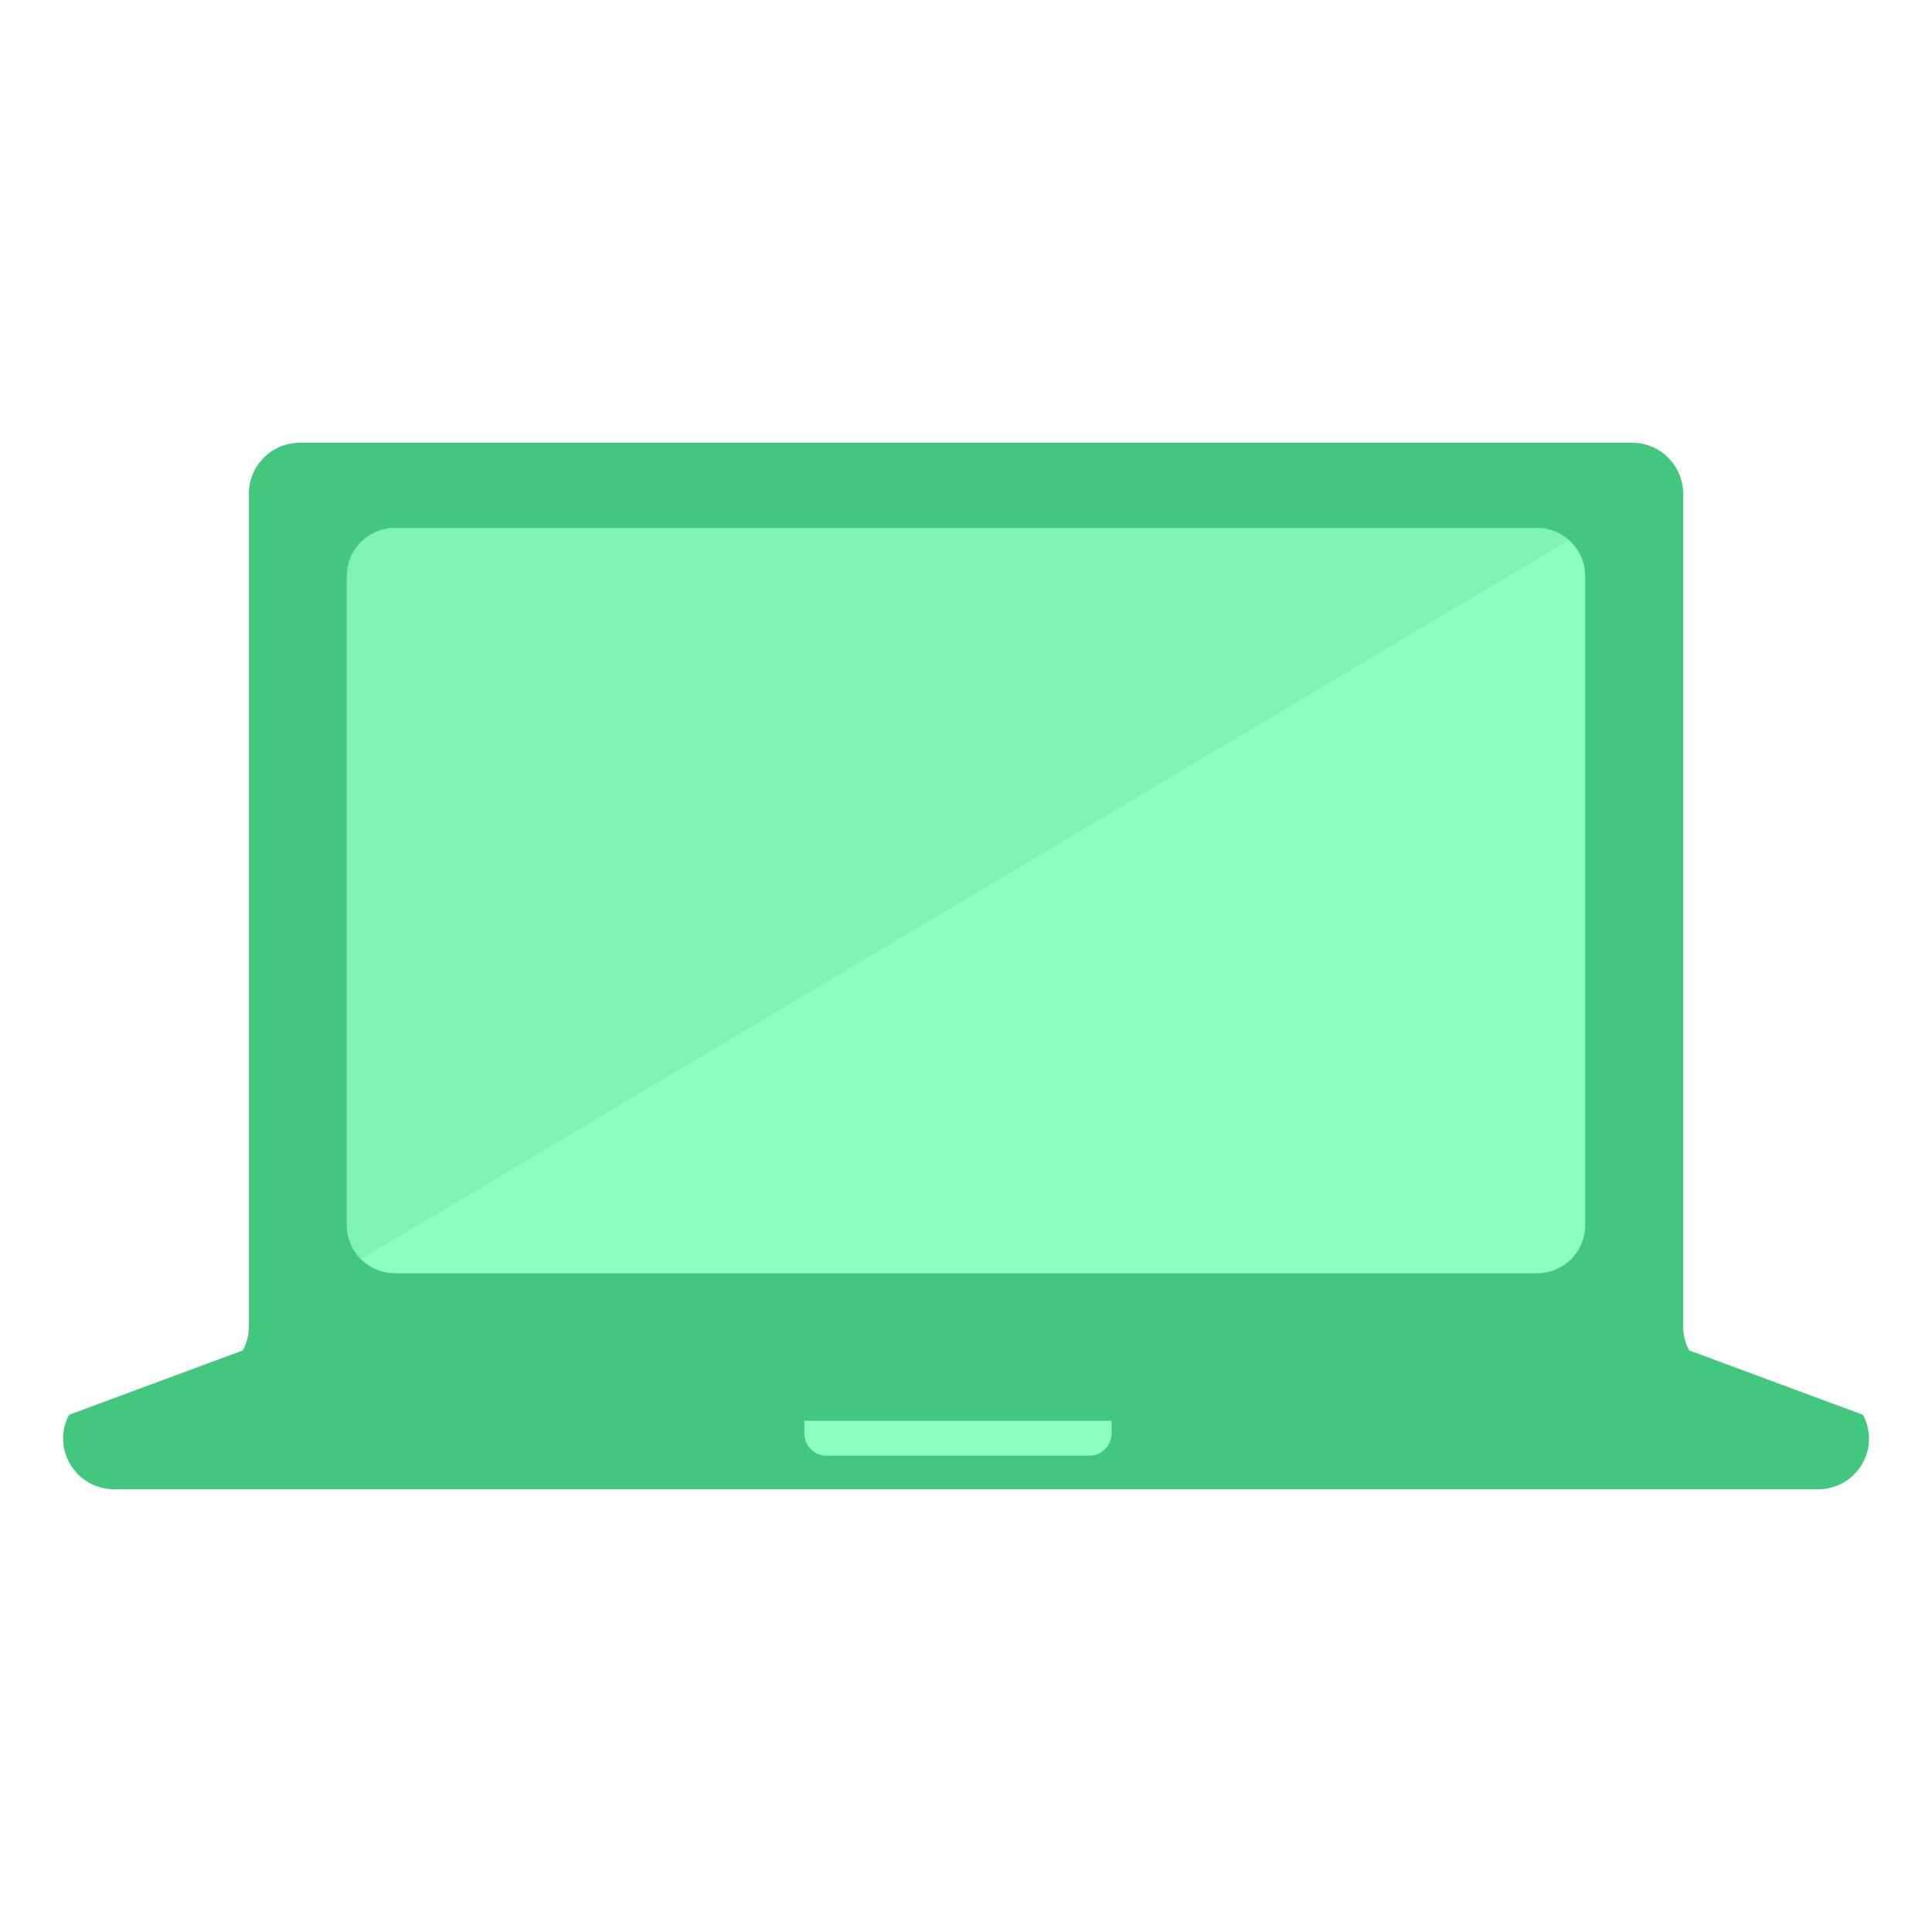
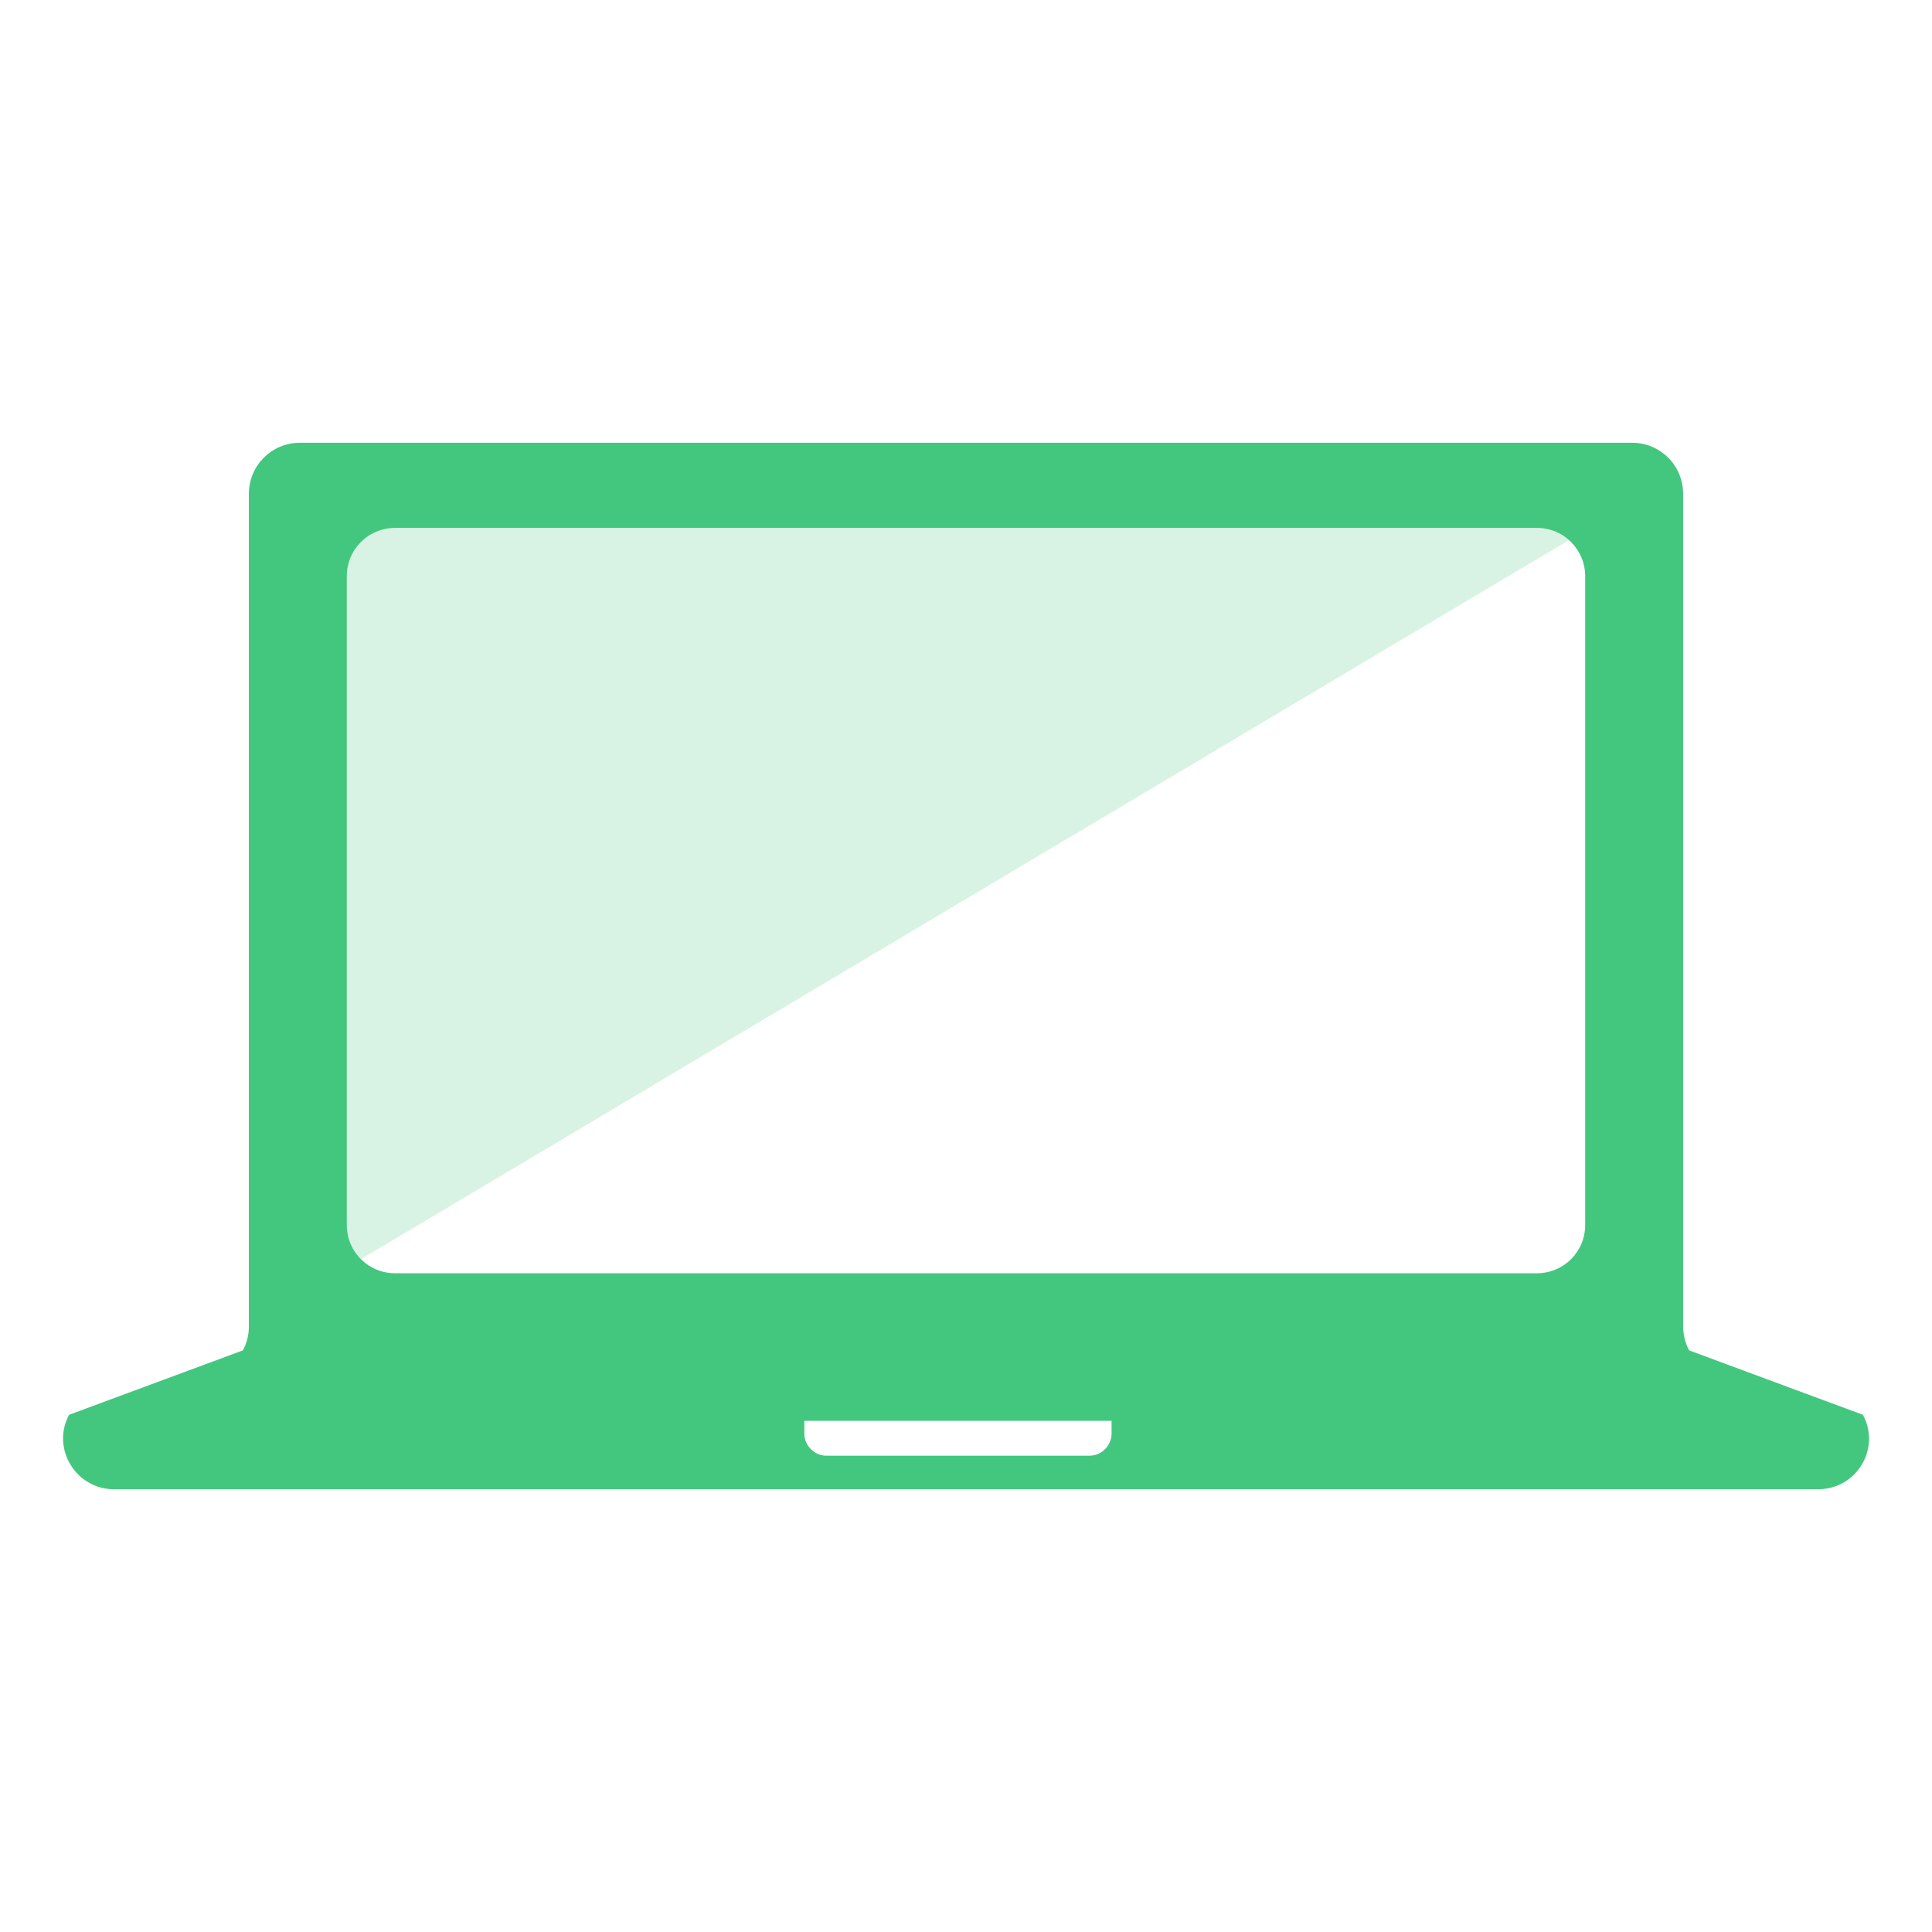
<svg xmlns="http://www.w3.org/2000/svg" version="1.1" id="Layer_1" x="0px" y="0px" viewBox="0 0 288 288" style="enable-background:new 0 0 288 288;" xml:space="preserve">
  <style type="text/css">
- 	.st0{fill:#43C77E;}
- 	.st1{fill:#8FFFC0;}
- 	.st2{opacity:0.21;fill:#43C77E;enable-background:new    ;}
+ 	.st0{opacity:0.21;fill:#43C77E;enable-background:new    ;}
+ 	.st1{fill:#43C77E;}
</style>
  <g>
-     <path class="st0" d="M37.1,197.7V73.6c0-4.2,3.4-7.6,7.6-7.6h198.6c4.2,0,7.6,3.4,7.6,7.6v124.1c0,1.2,0.3,2.5,0.9,3.6l25.9,9.6   c2.7,5-0.9,11.1-6.7,11.1H17c-5.7,0-9.4-6.1-6.7-11.1l25.9-9.6C36.8,200.2,37.1,199,37.1,197.7z" />
-     <path class="st1" d="M51.7,182.6V85.9c0-4,3.2-7.2,7.2-7.2h170.2c4,0,7.2,3.2,7.2,7.2v96.7c0,4-3.2,7.2-7.2,7.2H58.9   C54.9,189.8,51.7,186.6,51.7,182.6z" />
-     <path class="st2" d="M53.8,187.7c-1.3-1.3-2.1-3.1-2.1-5.1V85.9c0-4,3.2-7.2,7.2-7.2h170.2c1.8,0,3.5,0.7,4.8,1.8L53.8,187.7z" />
-     <path class="st1" d="M165.7,211.8v1.9c0,1.8-1.5,3.3-3.3,3.3h-39.2c-1.8,0-3.3-1.5-3.3-3.3v-1.9H165.7z" />
+     <path class="st0" d="M53.8,187.7c-1.3-1.3-2.1-3.1-2.1-5.1V85.9c0-4,3.2-7.2,7.2-7.2h170.2c1.8,0,3.5,0.7,4.8,1.8L53.8,187.7z" />
+     <path class="st1" d="M277.7,210.9l-25.9-9.6c-0.6-1.1-0.9-2.4-0.9-3.6V73.6c0-4.2-3.4-7.6-7.6-7.6H44.7c-4.2,0-7.6,3.4-7.6,7.6   v124.1c0,1.3-0.3,2.5-0.9,3.6l-25.9,9.6c-2.7,5,1,11.1,6.7,11.1h254C276.8,222,280.4,215.9,277.7,210.9z M165.7,213.7   c0,1.8-1.5,3.3-3.3,3.3h-39.2c-1.8,0-3.3-1.5-3.3-3.3v-1.9h45.8V213.7z M236.3,182.6c0,4-3.2,7.2-7.2,7.2H58.9   c-4,0-7.2-3.2-7.2-7.2V85.9c0-4,3.2-7.2,7.2-7.2h170.2c4,0,7.2,3.2,7.2,7.2V182.6z" />
  </g>
</svg>
